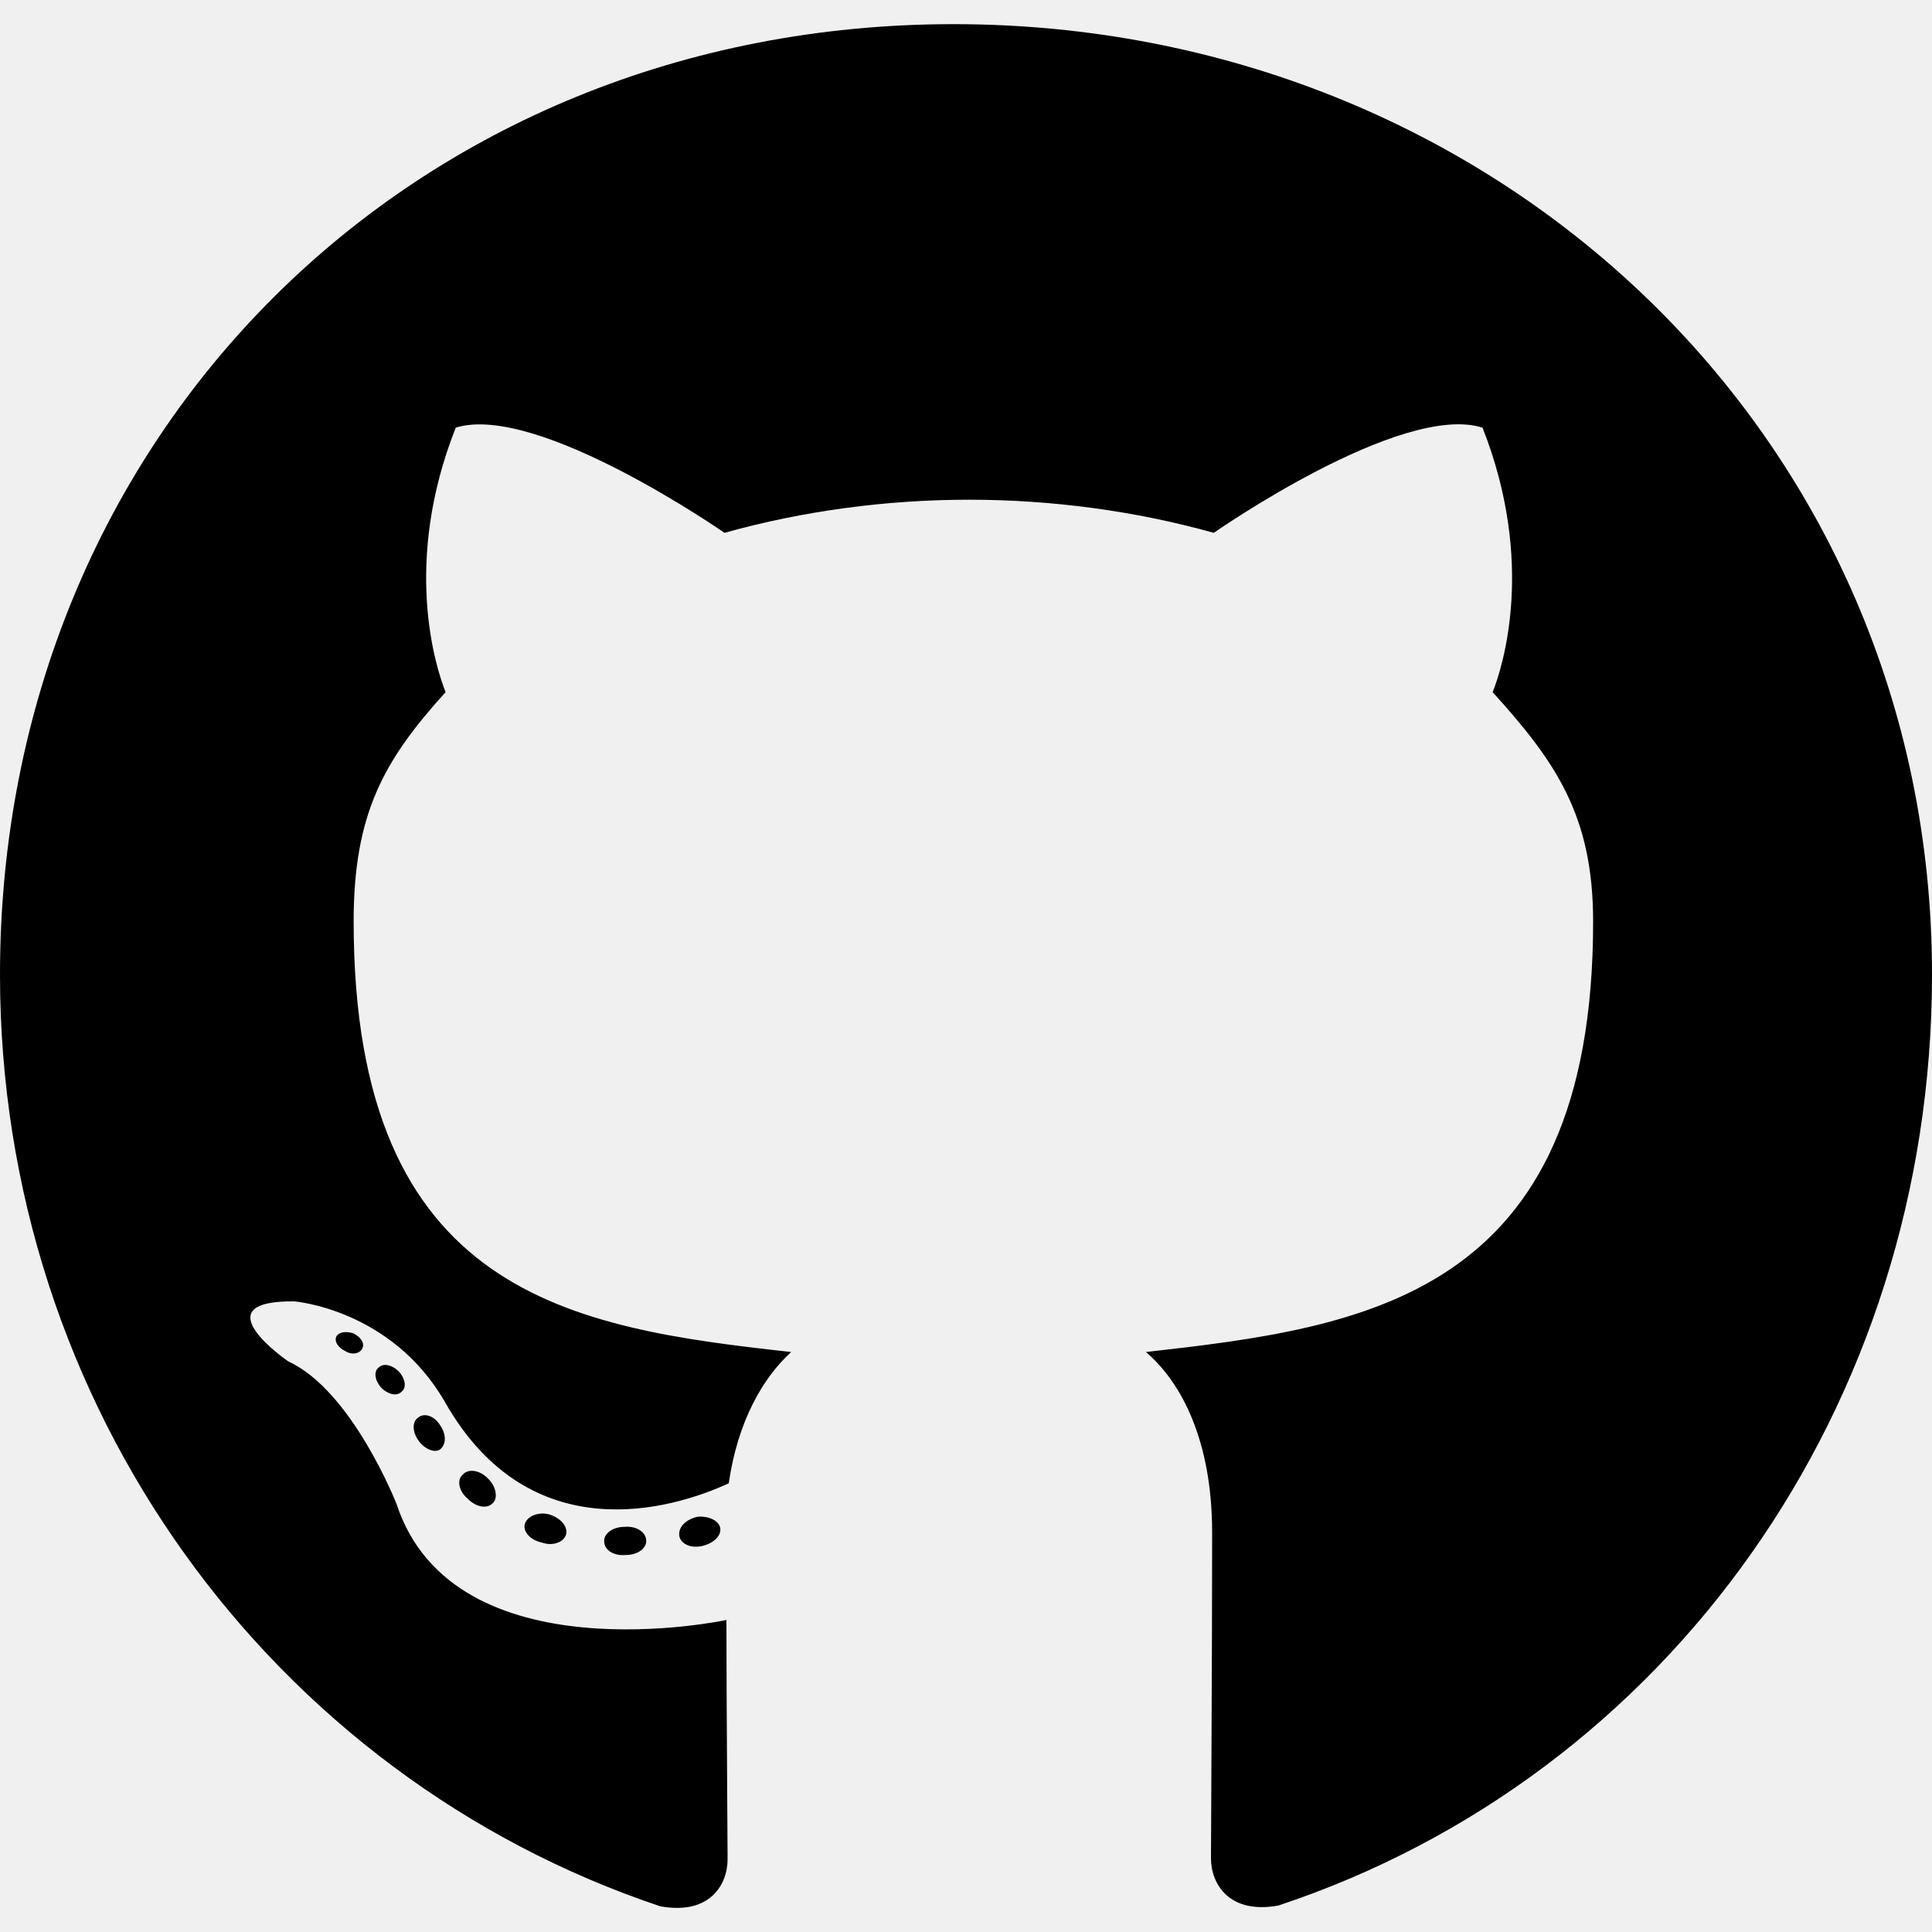
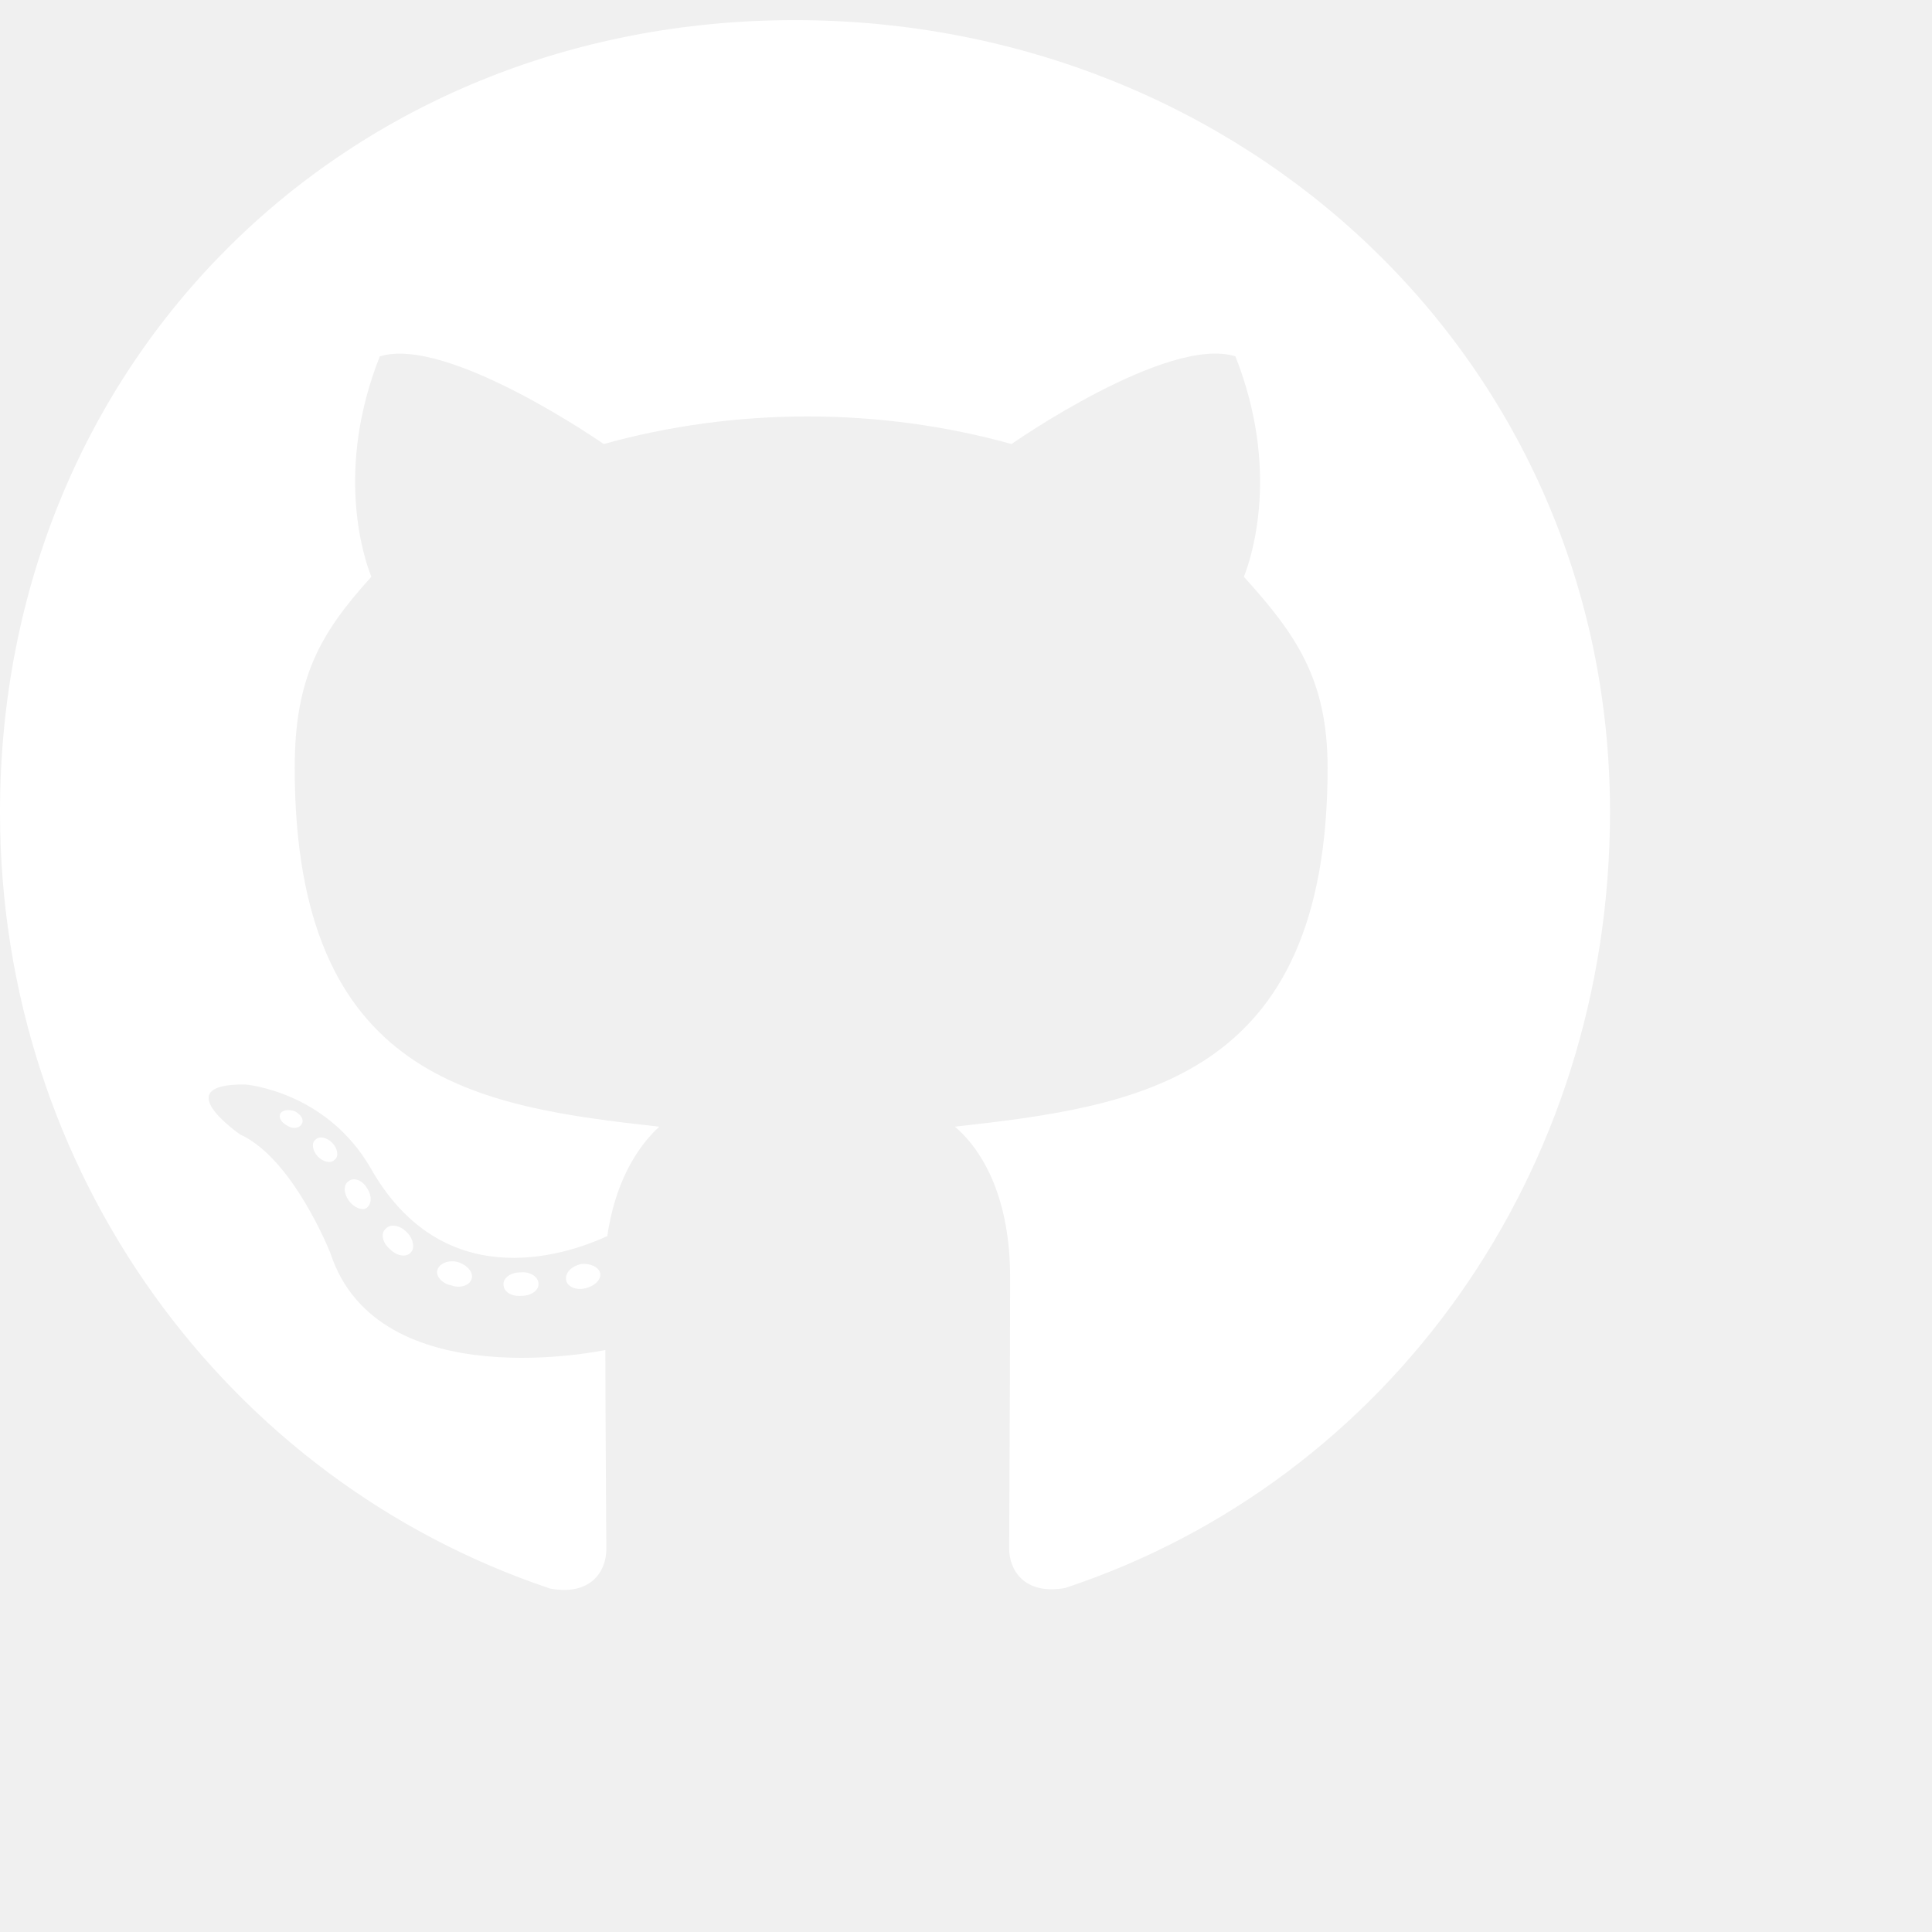
- <svg xmlns="http://www.w3.org/2000/svg" width="20" height="20" viewBox="0 0 20 20" fill="none">
-   <path d="M6.69 15.952C6.69 16.032 6.597 16.097 6.48 16.097C6.347 16.109 6.254 16.044 6.254 15.952C6.254 15.871 6.347 15.806 6.464 15.806C6.585 15.794 6.69 15.859 6.69 15.952ZM5.435 15.77C5.407 15.851 5.488 15.944 5.609 15.968C5.714 16.008 5.835 15.968 5.859 15.887C5.883 15.806 5.806 15.714 5.685 15.677C5.581 15.649 5.464 15.69 5.435 15.77ZM7.218 15.702C7.101 15.73 7.02 15.806 7.032 15.899C7.044 15.98 7.149 16.032 7.27 16.004C7.387 15.976 7.468 15.899 7.456 15.819C7.444 15.742 7.335 15.69 7.218 15.702ZM9.871 0.25C4.278 0.25 0 4.496 0 10.089C0 14.56 2.815 18.387 6.835 19.734C7.351 19.827 7.532 19.508 7.532 19.246C7.532 18.996 7.52 17.617 7.52 16.77C7.52 16.77 4.698 17.375 4.105 15.569C4.105 15.569 3.645 14.395 2.984 14.093C2.984 14.093 2.06 13.46 3.048 13.472C3.048 13.472 4.052 13.552 4.605 14.512C5.488 16.069 6.968 15.621 7.544 15.355C7.637 14.71 7.899 14.262 8.19 13.996C5.935 13.746 3.661 13.419 3.661 9.54C3.661 8.431 3.968 7.875 4.613 7.165C4.508 6.903 4.165 5.823 4.718 4.427C5.56 4.165 7.5 5.516 7.5 5.516C8.306 5.29 9.173 5.173 10.032 5.173C10.891 5.173 11.758 5.29 12.565 5.516C12.565 5.516 14.504 4.161 15.347 4.427C15.899 5.827 15.556 6.903 15.452 7.165C16.097 7.879 16.492 8.435 16.492 9.54C16.492 13.431 14.117 13.742 11.863 13.996C12.234 14.315 12.548 14.919 12.548 15.867C12.548 17.226 12.536 18.907 12.536 19.238C12.536 19.5 12.722 19.819 13.234 19.726C17.266 18.387 20 14.56 20 10.089C20 4.496 15.464 0.25 9.871 0.25ZM3.919 14.157C3.867 14.198 3.879 14.29 3.948 14.367C4.012 14.431 4.105 14.46 4.157 14.407C4.21 14.367 4.198 14.274 4.129 14.198C4.065 14.133 3.972 14.105 3.919 14.157ZM3.484 13.831C3.456 13.883 3.496 13.948 3.577 13.988C3.641 14.028 3.722 14.016 3.75 13.96C3.778 13.907 3.738 13.843 3.657 13.802C3.577 13.778 3.512 13.79 3.484 13.831ZM4.79 15.266C4.726 15.319 4.75 15.44 4.843 15.516C4.935 15.609 5.052 15.621 5.105 15.556C5.157 15.504 5.133 15.383 5.052 15.306C4.964 15.214 4.843 15.202 4.79 15.266ZM4.331 14.673C4.266 14.714 4.266 14.819 4.331 14.911C4.395 15.004 4.504 15.044 4.556 15.004C4.621 14.952 4.621 14.847 4.556 14.754C4.5 14.661 4.395 14.621 4.331 14.673Z" fill="black" />
+ <svg xmlns="http://www.w3.org/2000/svg" width="24" height="24" viewBox="0 0 24 24" fill="none">
+   <path d="M6.69 15.952C6.69 16.032 6.597 16.097 6.48 16.097C6.347 16.109 6.254 16.044 6.254 15.952C6.254 15.871 6.347 15.806 6.464 15.806C6.585 15.794 6.69 15.859 6.69 15.952ZM5.435 15.77C5.407 15.851 5.488 15.944 5.609 15.968C5.714 16.008 5.835 15.968 5.859 15.887C5.883 15.806 5.806 15.714 5.685 15.677C5.581 15.649 5.464 15.69 5.435 15.77ZM7.218 15.702C7.101 15.73 7.02 15.806 7.032 15.899C7.044 15.98 7.149 16.032 7.27 16.004C7.387 15.976 7.468 15.899 7.456 15.819C7.444 15.742 7.335 15.69 7.218 15.702ZM9.871 0.25C4.278 0.25 0 4.496 0 10.089C0 14.56 2.815 18.387 6.835 19.734C7.351 19.827 7.532 19.508 7.532 19.246C7.532 18.996 7.52 17.617 7.52 16.77C7.52 16.77 4.698 17.375 4.105 15.569C4.105 15.569 3.645 14.395 2.984 14.093C2.984 14.093 2.06 13.46 3.048 13.472C3.048 13.472 4.052 13.552 4.605 14.512C5.488 16.069 6.968 15.621 7.544 15.355C7.637 14.71 7.899 14.262 8.19 13.996C5.935 13.746 3.661 13.419 3.661 9.54C3.661 8.431 3.968 7.875 4.613 7.165C4.508 6.903 4.165 5.823 4.718 4.427C5.56 4.165 7.5 5.516 7.5 5.516C8.306 5.29 9.173 5.173 10.032 5.173C10.891 5.173 11.758 5.29 12.565 5.516C12.565 5.516 14.504 4.161 15.347 4.427C15.899 5.827 15.556 6.903 15.452 7.165C16.097 7.879 16.492 8.435 16.492 9.54C16.492 13.431 14.117 13.742 11.863 13.996C12.234 14.315 12.548 14.919 12.548 15.867C12.548 17.226 12.536 18.907 12.536 19.238C12.536 19.5 12.722 19.819 13.234 19.726C17.266 18.387 20 14.56 20 10.089C20 4.496 15.464 0.25 9.871 0.25ZM3.919 14.157C3.867 14.198 3.879 14.29 3.948 14.367C4.012 14.431 4.105 14.46 4.157 14.407C4.21 14.367 4.198 14.274 4.129 14.198C4.065 14.133 3.972 14.105 3.919 14.157ZM3.484 13.831C3.456 13.883 3.496 13.948 3.577 13.988C3.641 14.028 3.722 14.016 3.75 13.96C3.778 13.907 3.738 13.843 3.657 13.802C3.577 13.778 3.512 13.79 3.484 13.831ZM4.79 15.266C4.726 15.319 4.75 15.44 4.843 15.516C4.935 15.609 5.052 15.621 5.105 15.556C5.157 15.504 5.133 15.383 5.052 15.306C4.964 15.214 4.843 15.202 4.79 15.266ZM4.331 14.673C4.266 14.714 4.266 14.819 4.331 14.911C4.395 15.004 4.504 15.044 4.556 15.004C4.621 14.952 4.621 14.847 4.556 14.754C4.5 14.661 4.395 14.621 4.331 14.673Z" fill="white" />
</svg>
